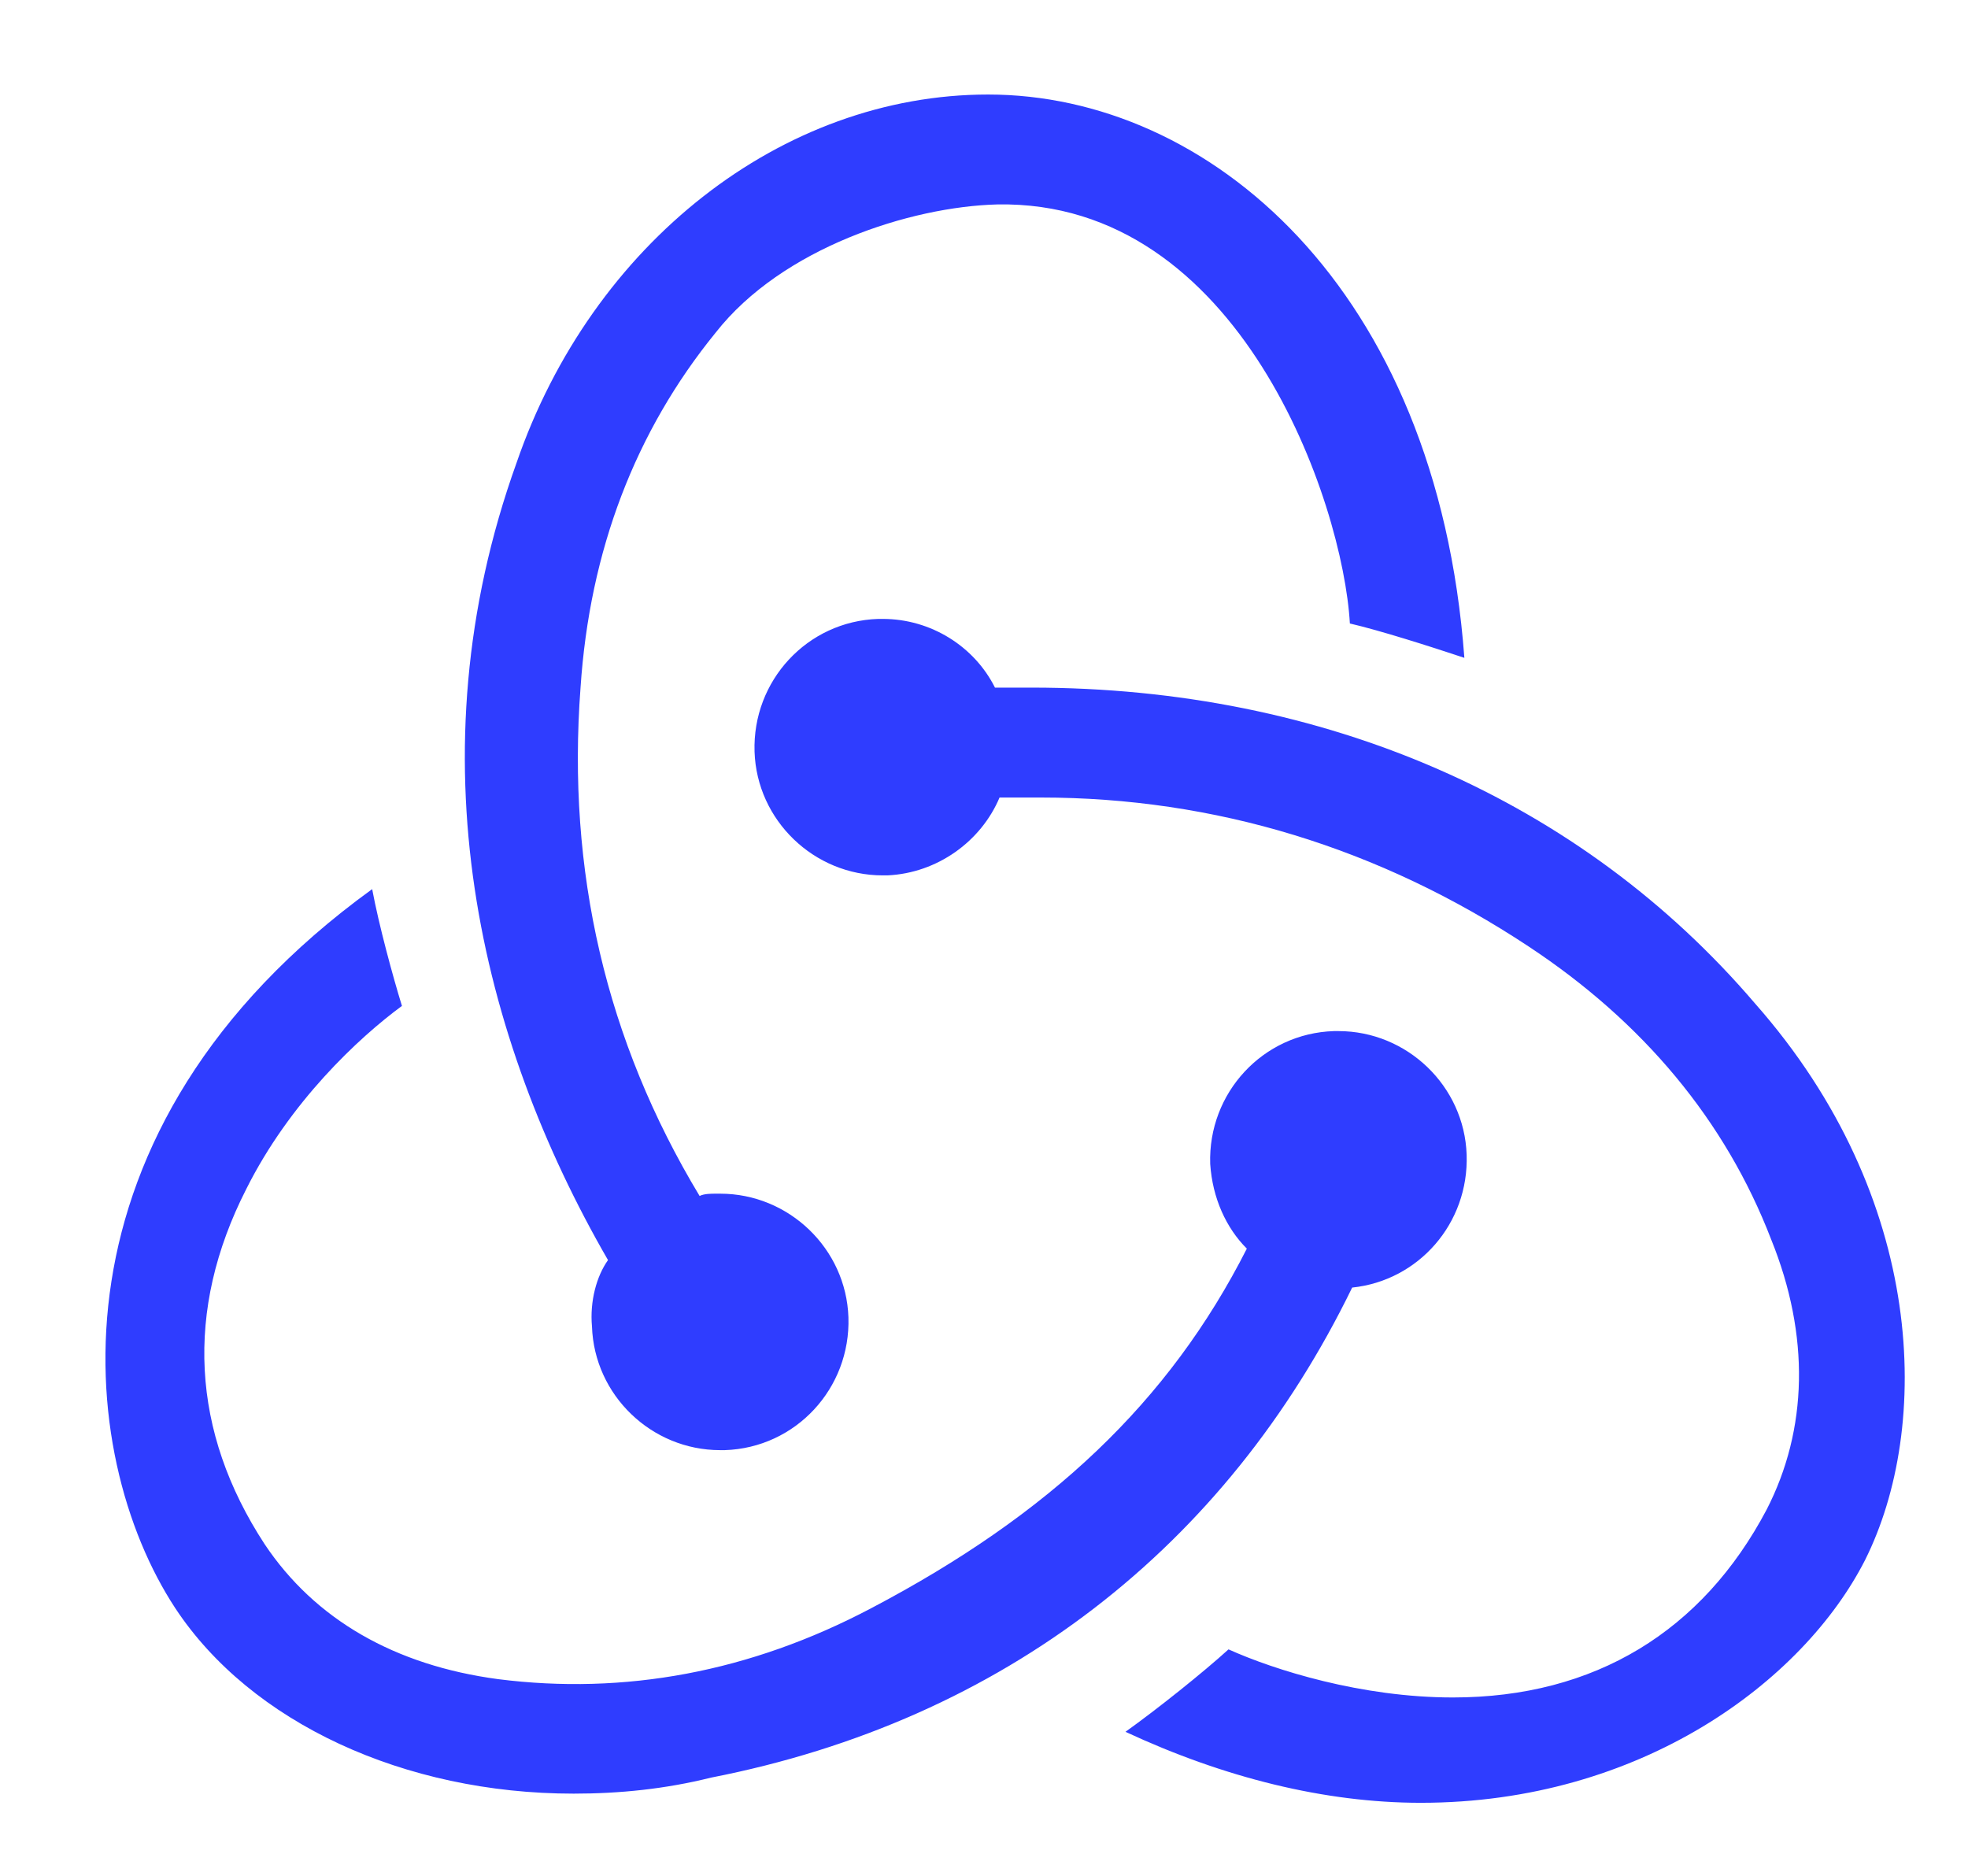
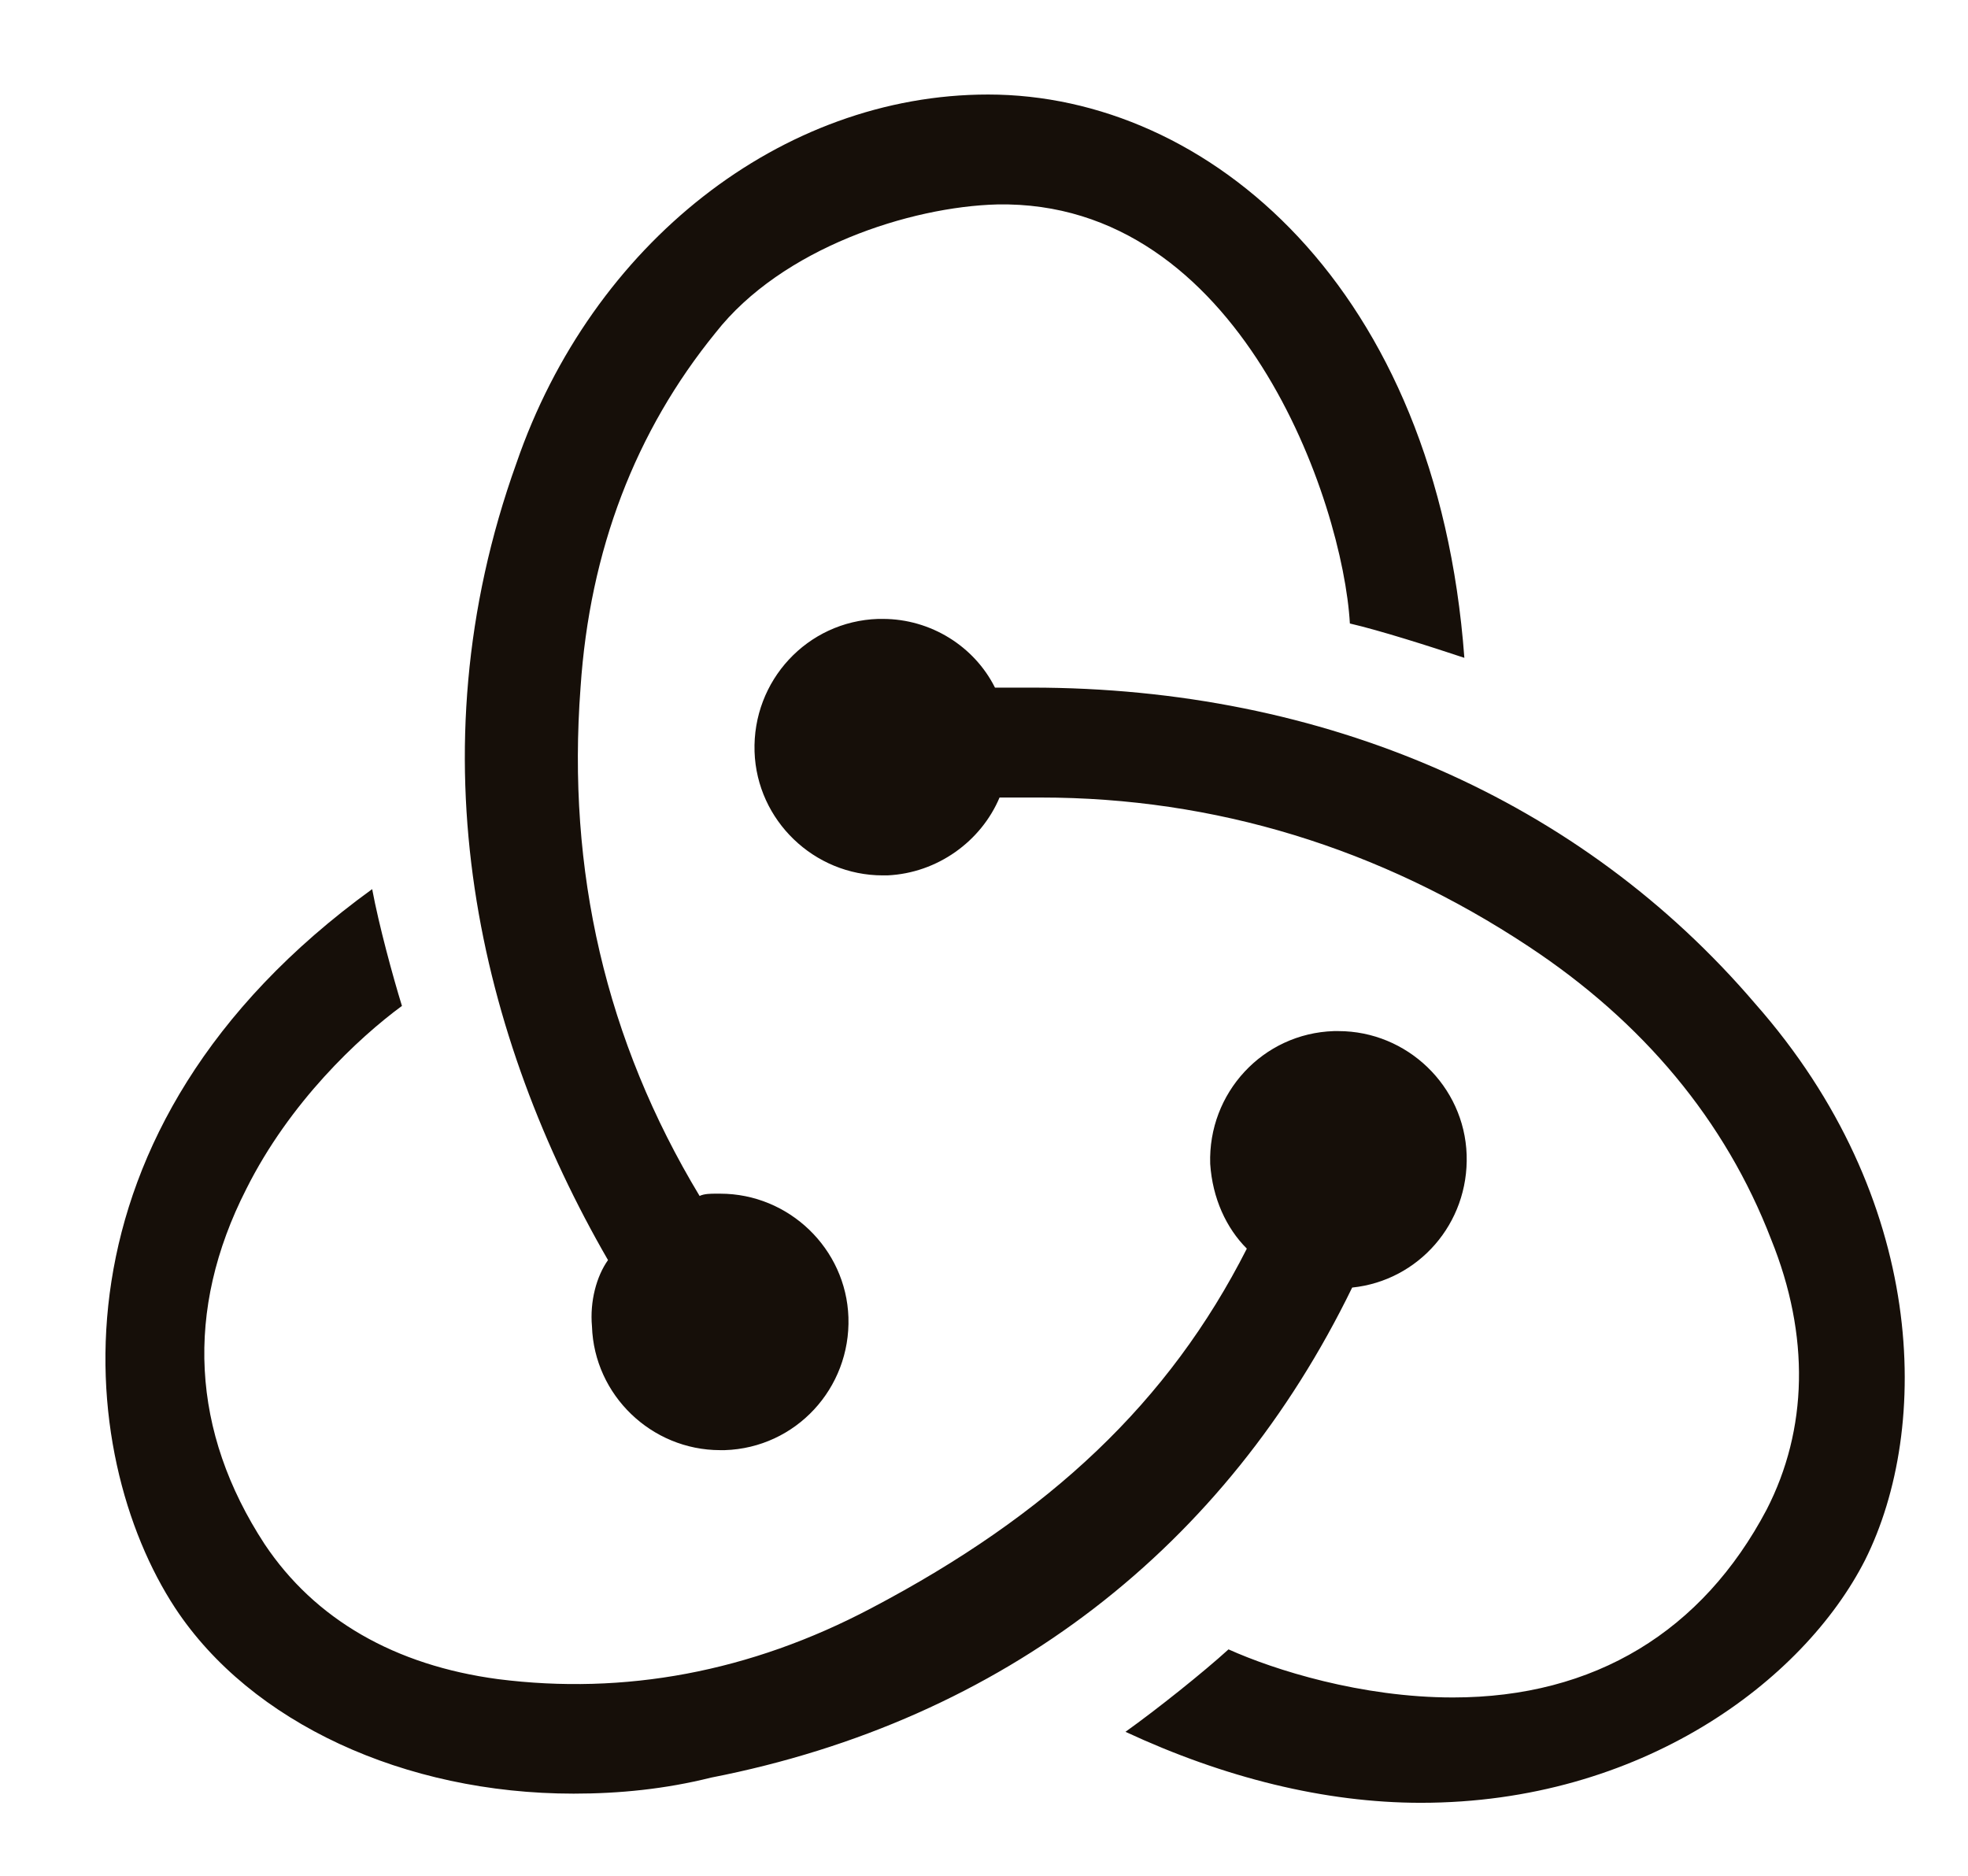
<svg xmlns="http://www.w3.org/2000/svg" width="2500" height="2383" viewBox="-15 0 280 240" preserveAspectRatio="xMidYMid">
-   <path d="M177.381 169.733c9.447-.978 16.614-9.122 16.288-18.896-.325-9.773-8.47-17.592-18.243-17.592h-.651c-10.1.326-17.918 8.796-17.592 18.895.326 4.887 2.28 9.122 5.212 12.054-11.076 21.828-28.016 37.791-53.426 51.148-17.266 9.122-35.183 12.38-53.1 10.1-14.66-1.955-26.062-8.47-33.23-19.222-10.424-15.963-11.401-33.23-2.605-50.496 6.19-12.38 15.962-21.502 22.152-26.063-1.303-4.235-3.258-11.402-4.235-16.614-47.237 34.207-42.35 80.468-28.016 102.295 10.75 16.29 32.577 26.389 56.684 26.389 6.515 0 13.03-.652 19.546-2.28 41.699-8.145 73.299-32.905 91.216-69.718zm57.336-40.397c-24.759-28.995-61.245-44.958-102.944-44.958h-5.212c-2.932-5.864-9.122-9.774-15.963-9.774h-.652C99.848 74.93 92.03 83.4 92.355 93.5c.326 9.773 8.47 17.592 18.243 17.592h.651c7.167-.326 13.357-4.887 15.963-11.077h5.864c24.759 0 48.214 7.167 69.39 21.176 16.288 10.751 28.016 24.76 34.531 41.7 5.538 13.683 5.212 27.04-.652 38.443-9.121 17.266-24.432 26.714-44.63 26.714-13.031 0-25.41-3.91-31.926-6.842-3.583 3.258-10.099 8.47-14.66 11.729 14.009 6.515 28.343 10.099 42.025 10.099 31.274 0 54.404-17.267 63.2-34.533 9.447-18.896 8.795-51.474-15.637-79.165zM69.225 175.27c.326 9.774 8.47 17.592 18.243 17.592h.652c10.099-.325 17.917-8.796 17.591-18.895-.325-9.774-8.47-17.592-18.243-17.592h-.651c-.652 0-1.63 0-2.28.325-13.357-22.153-18.895-46.26-16.94-72.323 1.302-19.547 7.818-36.488 19.22-50.497 9.447-12.054 27.69-17.918 40.07-18.243 34.531-.652 49.19 42.351 50.168 59.618 4.235.977 11.402 3.258 16.289 4.887C189.434 27.366 156.857 0 125.584 0c-29.32 0-56.359 21.176-67.11 52.451-14.985 41.7-5.212 81.771 13.031 113.372-1.628 2.28-2.606 5.864-2.28 9.448z" fill="#2f3dff" />
+   <path d="M177.381 169.733c9.447-.978 16.614-9.122 16.288-18.896-.325-9.773-8.47-17.592-18.243-17.592h-.651c-10.1.326-17.918 8.796-17.592 18.895.326 4.887 2.28 9.122 5.212 12.054-11.076 21.828-28.016 37.791-53.426 51.148-17.266 9.122-35.183 12.38-53.1 10.1-14.66-1.955-26.062-8.47-33.23-19.222-10.424-15.963-11.401-33.23-2.605-50.496 6.19-12.38 15.962-21.502 22.152-26.063-1.303-4.235-3.258-11.402-4.235-16.614-47.237 34.207-42.35 80.468-28.016 102.295 10.75 16.29 32.577 26.389 56.684 26.389 6.515 0 13.03-.652 19.546-2.28 41.699-8.145 73.299-32.905 91.216-69.718zm57.336-40.397c-24.759-28.995-61.245-44.958-102.944-44.958h-5.212c-2.932-5.864-9.122-9.774-15.963-9.774h-.652C99.848 74.93 92.03 83.4 92.355 93.5c.326 9.773 8.47 17.592 18.243 17.592h.651c7.167-.326 13.357-4.887 15.963-11.077h5.864c24.759 0 48.214 7.167 69.39 21.176 16.288 10.751 28.016 24.76 34.531 41.7 5.538 13.683 5.212 27.04-.652 38.443-9.121 17.266-24.432 26.714-44.63 26.714-13.031 0-25.41-3.91-31.926-6.842-3.583 3.258-10.099 8.47-14.66 11.729 14.009 6.515 28.343 10.099 42.025 10.099 31.274 0 54.404-17.267 63.2-34.533 9.447-18.896 8.795-51.474-15.637-79.165zM69.225 175.27c.326 9.774 8.47 17.592 18.243 17.592h.652c10.099-.325 17.917-8.796 17.591-18.895-.325-9.774-8.47-17.592-18.243-17.592h-.651c-.652 0-1.63 0-2.28.325-13.357-22.153-18.895-46.26-16.94-72.323 1.302-19.547 7.818-36.488 19.22-50.497 9.447-12.054 27.69-17.918 40.07-18.243 34.531-.652 49.19 42.351 50.168 59.618 4.235.977 11.402 3.258 16.289 4.887C189.434 27.366 156.857 0 125.584 0c-29.32 0-56.359 21.176-67.11 52.451-14.985 41.7-5.212 81.771 13.031 113.372-1.628 2.28-2.606 5.864-2.28 9.448z" fill="#160f09" />
</svg>
